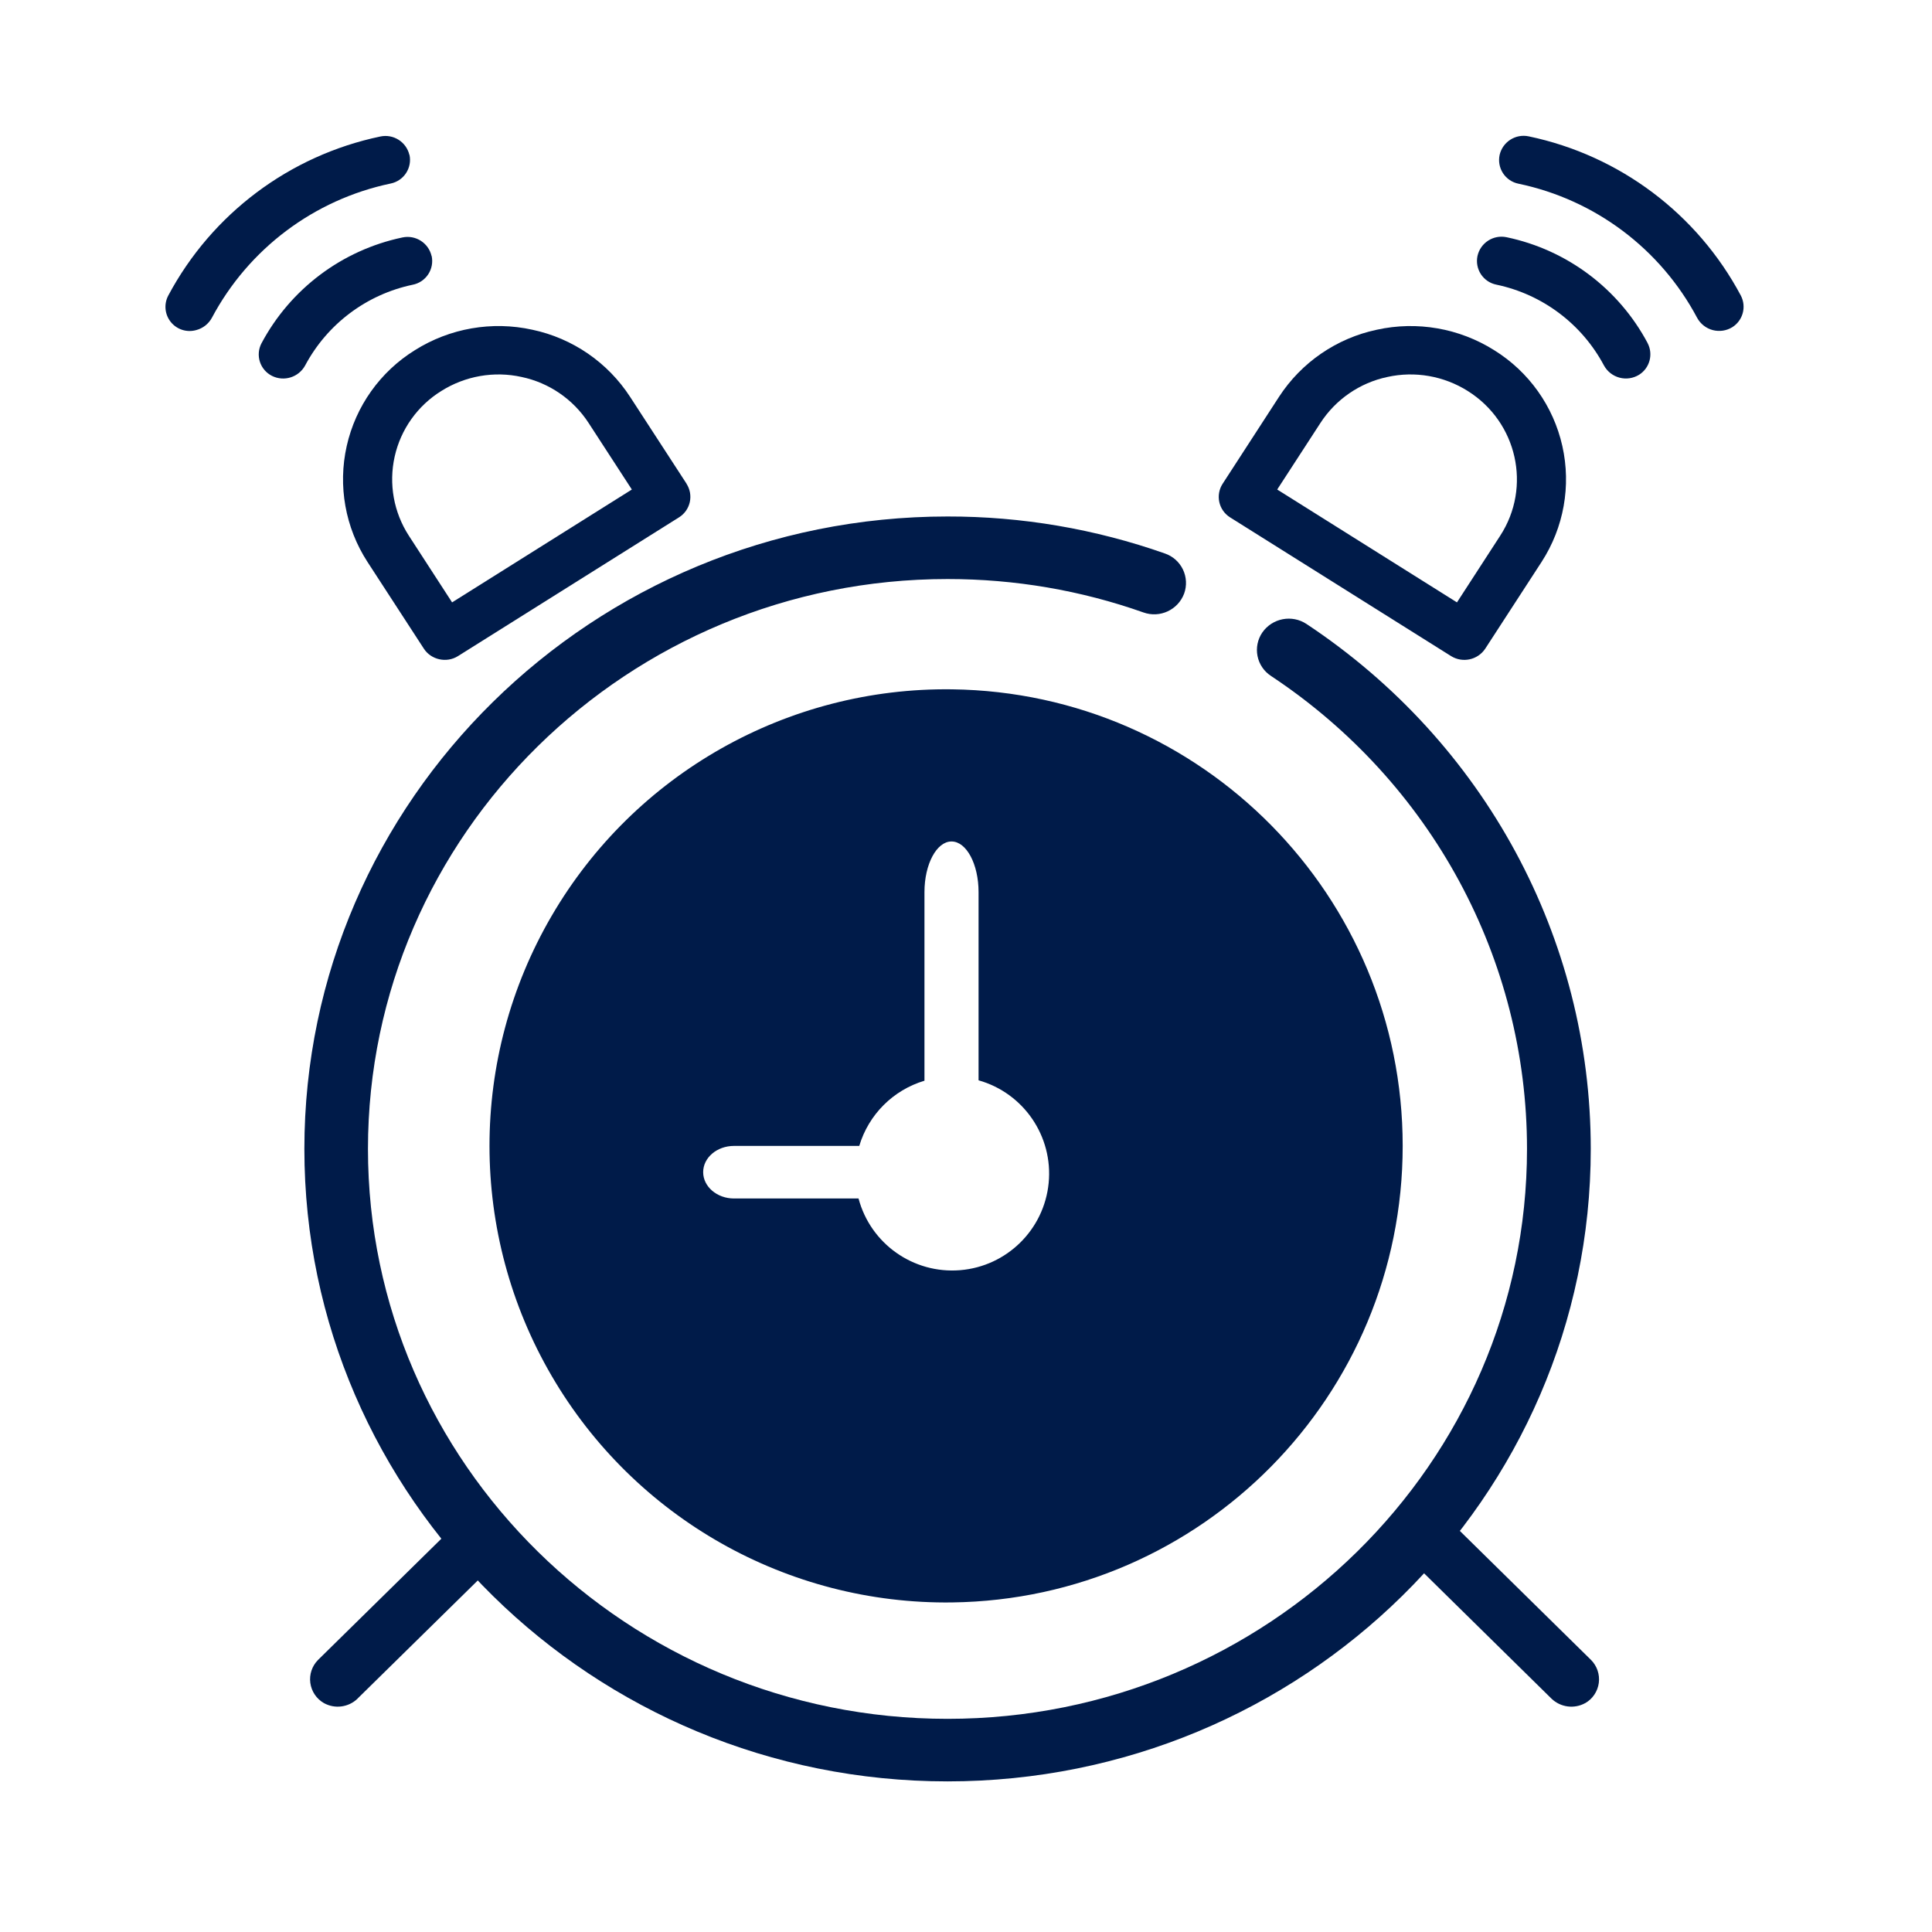
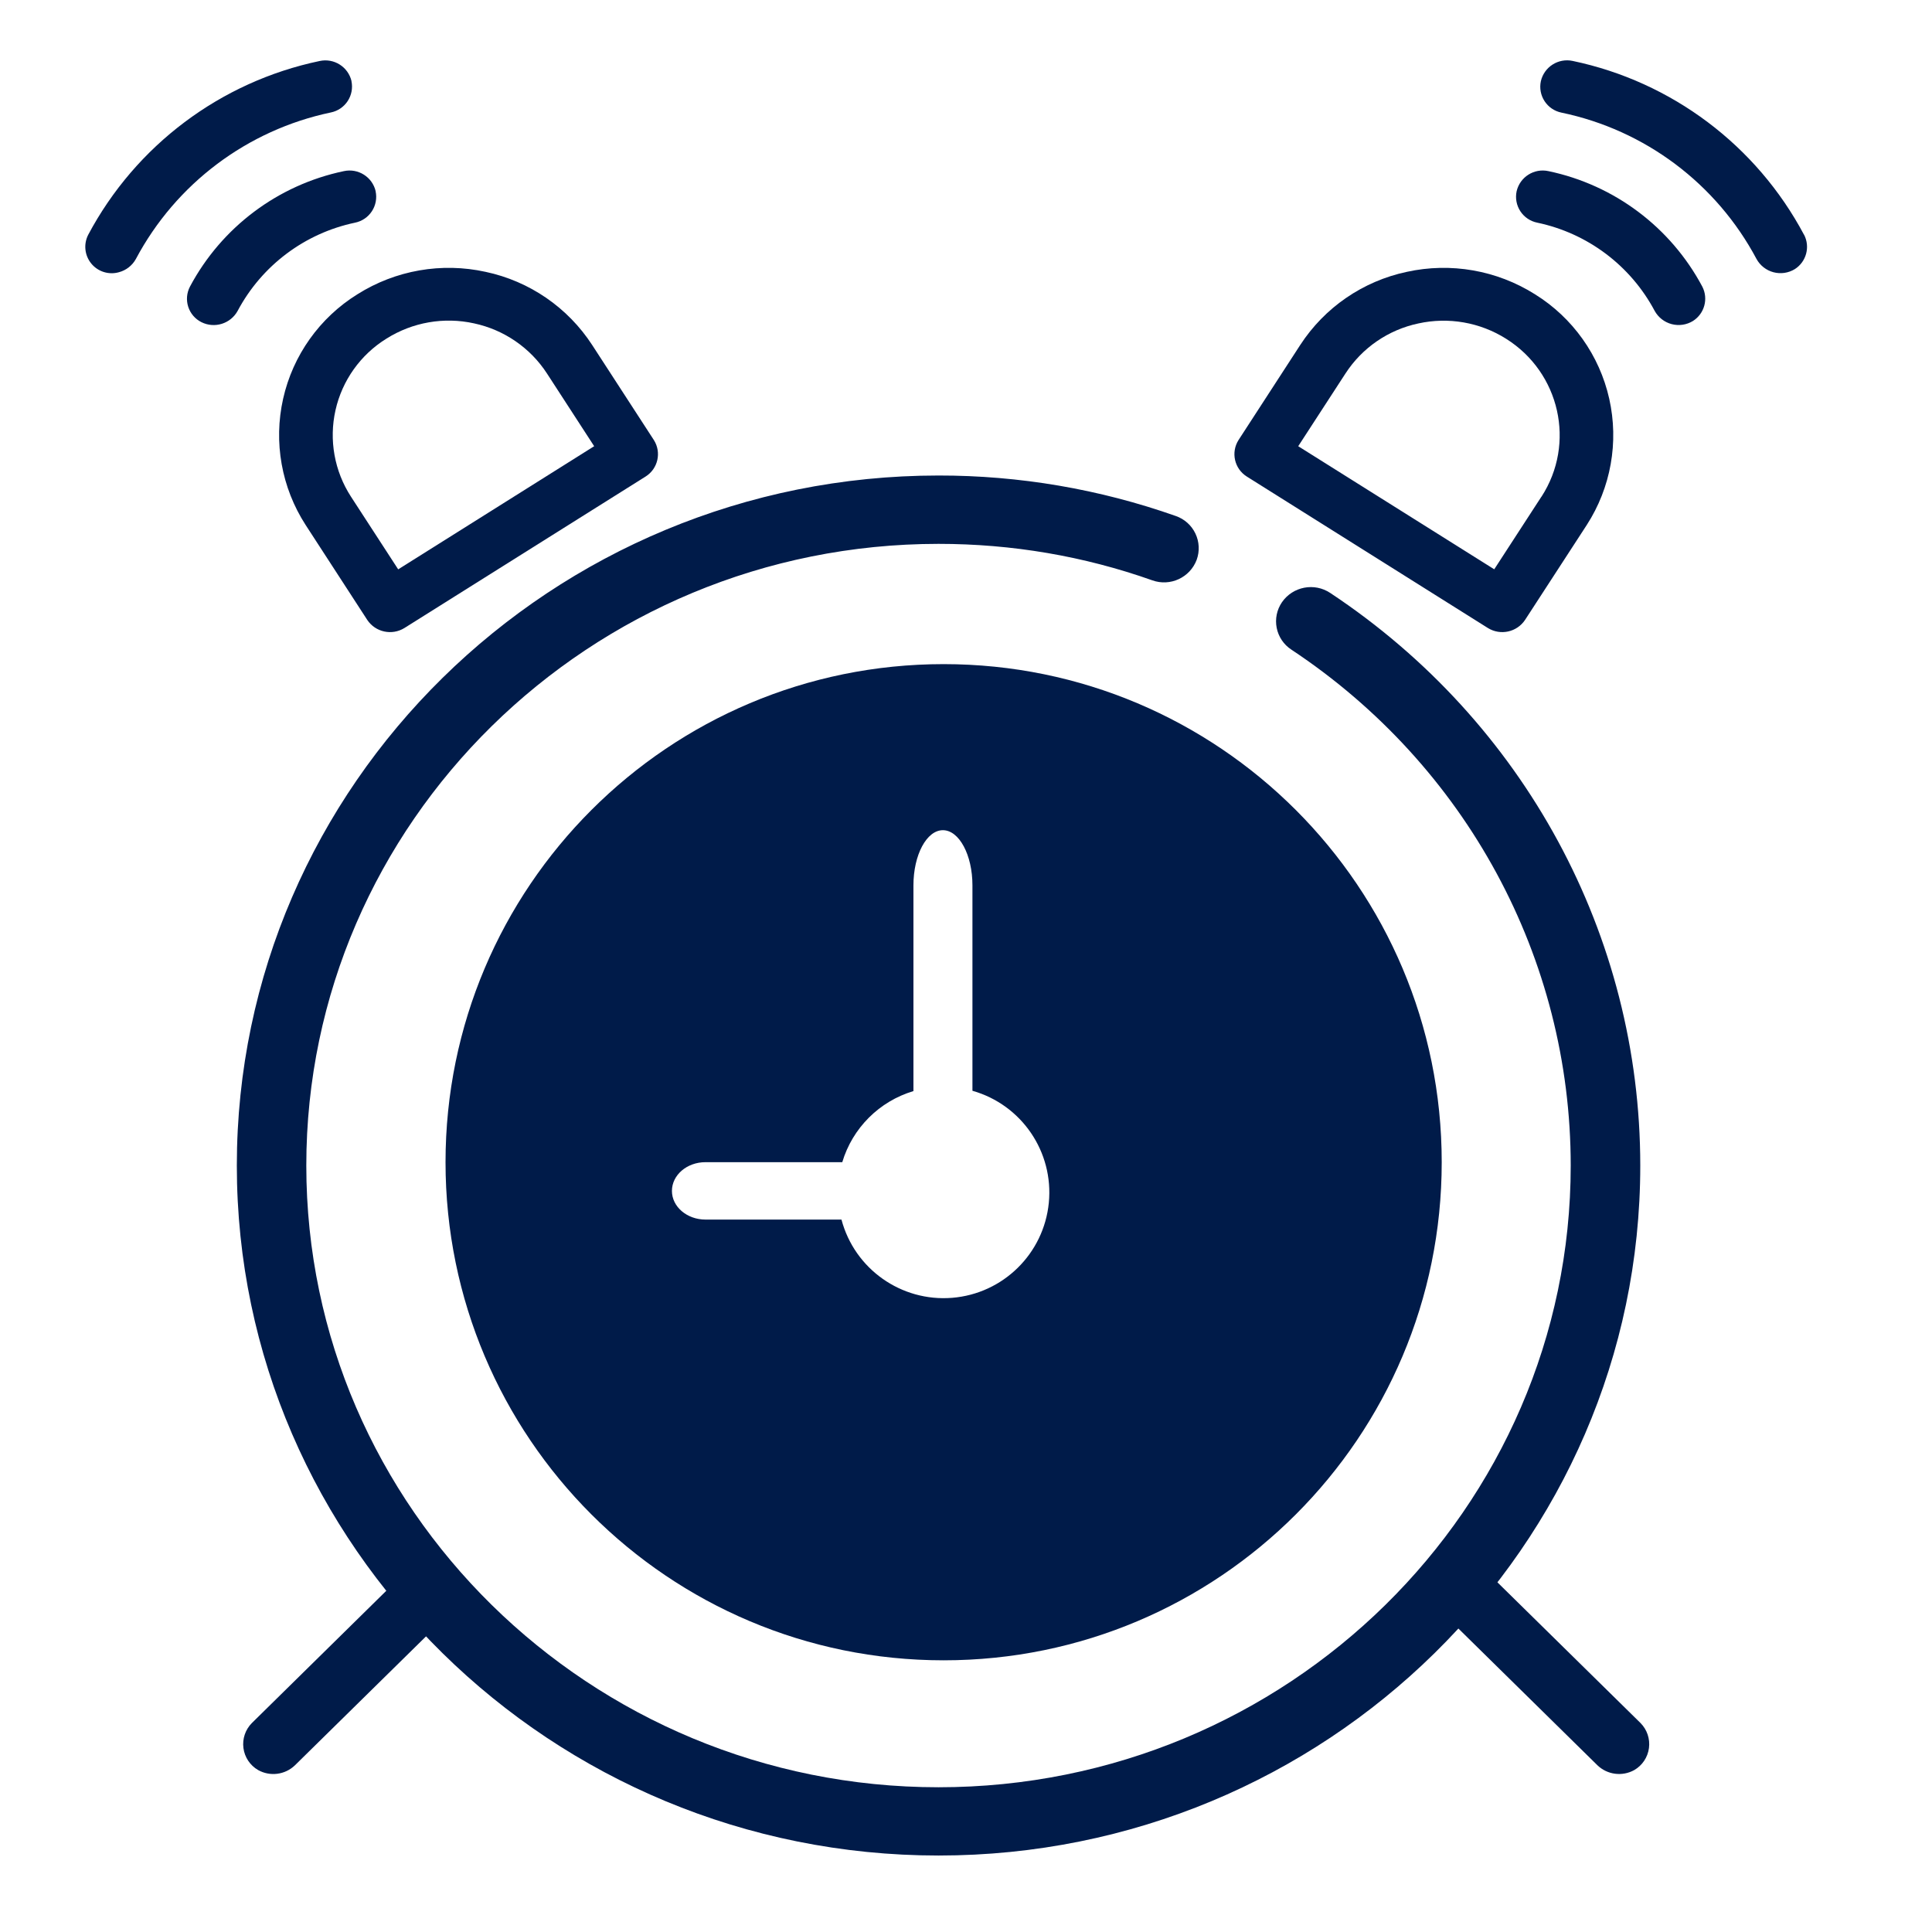
<svg xmlns="http://www.w3.org/2000/svg" width="24" height="24" viewBox="0 0 24 24">
  <g fill="#001B49" fill-rule="nonzero">
-     <path d="M4.441 21.102a.355.355 0 0 1-.418.054.341.341 0 0 1-.072-.536l1.706-1.677c.141.181.29.356.447.524L4.44 21.102zm15.252.054a.356.356 0 0 1-.419-.054l-1.662-1.635c.157-.168.306-.343.447-.524l1.705 1.677a.341.341 0 0 1-.07.536z" />
-     <path d="M16.231 7.752a.4.4 0 0 0-.55.105.385.385 0 0 0 .108.54c1.992 1.32 3.18 3.517 3.18 5.875 0 3.903-3.229 7.08-7.198 7.08-3.97 0-7.2-3.177-7.2-7.08s3.23-7.079 7.2-7.079c.836 0 1.655.14 2.433.415a.397.397 0 0 0 .506-.235.387.387 0 0 0-.238-.497 8.09 8.09 0 0 0-2.701-.46c-4.406 0-7.99 3.524-7.99 7.856 0 4.333 3.584 7.857 7.99 7.857 4.406 0 7.99-3.524 7.99-7.857 0-2.617-1.32-5.055-3.53-6.52zm2.33-3.402a1.95 1.95 0 0 0-1.458-.254c-.5.106-.937.406-1.215.834l-.701 1.081a.3.3 0 0 0 .092.415l2.748 1.725a.312.312 0 0 0 .422-.091l.702-1.081a1.887 1.887 0 0 0-.59-2.629zm.075 2.305l-.537.828-2.233-1.402.537-.827c.19-.293.49-.499.831-.571.343-.076.702-.013.999.174.615.386.796 1.193.403 1.798z" />
-     <path d="M8.53 6.011l-.702-1.08a1.923 1.923 0 0 0-1.215-.835 1.95 1.95 0 0 0-1.459.254 1.887 1.887 0 0 0-.59 2.629l.702 1.08c.09.138.282.18.422.092l2.748-1.725a.3.3 0 0 0 .093-.415zM5.616 7.483l-.537-.828a1.29 1.29 0 0 1 .403-1.798c.297-.187.656-.25.998-.174.342.072.641.278.831.57l.538.828-2.233 1.402zm16.01-3.81a3.888 3.888 0 0 0-2.635-1.979.306.306 0 0 0-.362.23.3.3 0 0 0 .234.358 3.271 3.271 0 0 1 2.22 1.667.311.311 0 0 0 .437.115.3.3 0 0 0 .106-.391zm-1.158.59a2.585 2.585 0 0 0-1.752-1.316.306.306 0 0 0-.362.232.3.3 0 0 0 .234.357 1.973 1.973 0 0 1 1.337 1.004.311.311 0 0 0 .437.115.3.3 0 0 0 .106-.391zM5.086 1.926a.306.306 0 0 0-.363-.23A3.888 3.888 0 0 0 2.09 3.672a.3.3 0 0 0 .349.428.311.311 0 0 0 .193-.152 3.277 3.277 0 0 1 2.22-1.668.3.3 0 0 0 .235-.356zm.275 1.254a.306.306 0 0 0-.363-.23 2.586 2.586 0 0 0-1.75 1.315.298.298 0 0 0 .13.404.311.311 0 0 0 .412-.128 1.973 1.973 0 0 1 1.337-1.004.3.3 0 0 0 .235-.358zM10.665 14.888a1.204 1.204 0 1 0 1.491-1.468v-2.338c0-.347-.15-.629-.336-.629-.185 0-.336.282-.336.629v2.343a1.206 1.206 0 0 0-.81.81H9.118c-.212 0-.383.146-.383.326 0 .18.172.327.383.327h1.548zm1.163 5.018a5.672 5.672 0 1 1 0-11.343 5.672 5.672 0 0 1 0 11.343z" />
+     <path d="M3.663 21.93a.387.387 0 0 1-.457.058.372.372 0 0 1-.077-.584l1.86-1.83c.154.198.317.389.488.572L3.663 21.93zm16.639.058a.388.388 0 0 1-.458-.059l-1.813-1.783c.171-.183.334-.374.487-.572l1.861 1.83a.372.372 0 0 1-.077.584z" />
+     <path d="M16.525 7.366a.436.436 0 0 0-.6.115.42.42 0 0 0 .117.589c2.173 1.44 3.47 3.836 3.47 6.409 0 4.258-3.523 7.723-7.853 7.723s-7.854-3.465-7.854-7.723 3.523-7.723 7.854-7.723c.912 0 1.805.152 2.655.453a.433.433 0 0 0 .552-.256.423.423 0 0 0-.26-.543 8.826 8.826 0 0 0-2.947-.503c-4.807 0-8.717 3.846-8.717 8.572 0 4.726 3.91 8.571 8.717 8.571 4.806 0 8.717-3.845 8.717-8.571 0-2.856-1.44-5.515-3.851-7.113zm2.542-3.711a2.128 2.128 0 0 0-1.591-.278 2.098 2.098 0 0 0-1.325.91l-.766 1.18a.328.328 0 0 0 .102.452l2.997 1.883a.34.34 0 0 0 .46-.1l.767-1.18a2.059 2.059 0 0 0-.644-2.867zm.081 2.515l-.586.902-2.435-1.529.586-.902c.207-.32.533-.544.906-.623a1.456 1.456 0 0 1 1.09.19c.67.421.868 1.301.44 1.962z" />
+     <path d="M8.123 5.467l-.766-1.18a2.098 2.098 0 0 0-1.325-.91 2.127 2.127 0 0 0-1.591.278 2.058 2.058 0 0 0-.644 2.867l.766 1.18a.34.34 0 0 0 .46.1l2.998-1.883a.328.328 0 0 0 .102-.452zM4.946 7.072L4.36 6.17a1.408 1.408 0 0 1 .44-1.963 1.453 1.453 0 0 1 1.089-.19c.373.08.699.304.906.623l.586.903-2.435 1.53zM22.41 2.916A4.241 4.241 0 0 0 19.537.757a.334.334 0 0 0-.396.252.328.328 0 0 0 .256.39 3.569 3.569 0 0 1 2.423 1.818.34.34 0 0 0 .476.126.328.328 0 0 0 .115-.427zm-1.263.645a2.82 2.82 0 0 0-1.911-1.435.333.333 0 0 0-.396.25.328.328 0 0 0 .256.39 2.153 2.153 0 0 1 1.459 1.096.34.34 0 0 0 .476.125.328.328 0 0 0 .116-.426zM4.367 1.009A.334.334 0 0 0 3.97.758a4.241 4.241 0 0 0-2.874 2.158.328.328 0 0 0 .38.466.34.34 0 0 0 .212-.165 3.575 3.575 0 0 1 2.422-1.82.328.328 0 0 0 .256-.388zm.3 1.368a.333.333 0 0 0-.396-.251A2.821 2.821 0 0 0 2.36 3.56a.325.325 0 0 0 .142.442.34.34 0 0 0 .45-.14 2.153 2.153 0 0 1 1.459-1.096.328.328 0 0 0 .255-.39zM10.453 15.15a1.313 1.313 0 1 0 1.627-1.6v-2.552c0-.378-.165-.685-.367-.685-.202 0-.366.307-.366.685v2.556c-.424.126-.758.46-.884.883h-1.7c-.23 0-.416.16-.416.357 0 .197.187.356.417.356h1.689zm1.269 5.475a6.187 6.187 0 1 1 0-12.375 6.187 6.187 0 0 1 0 12.375z" />
  </g>
</svg>
